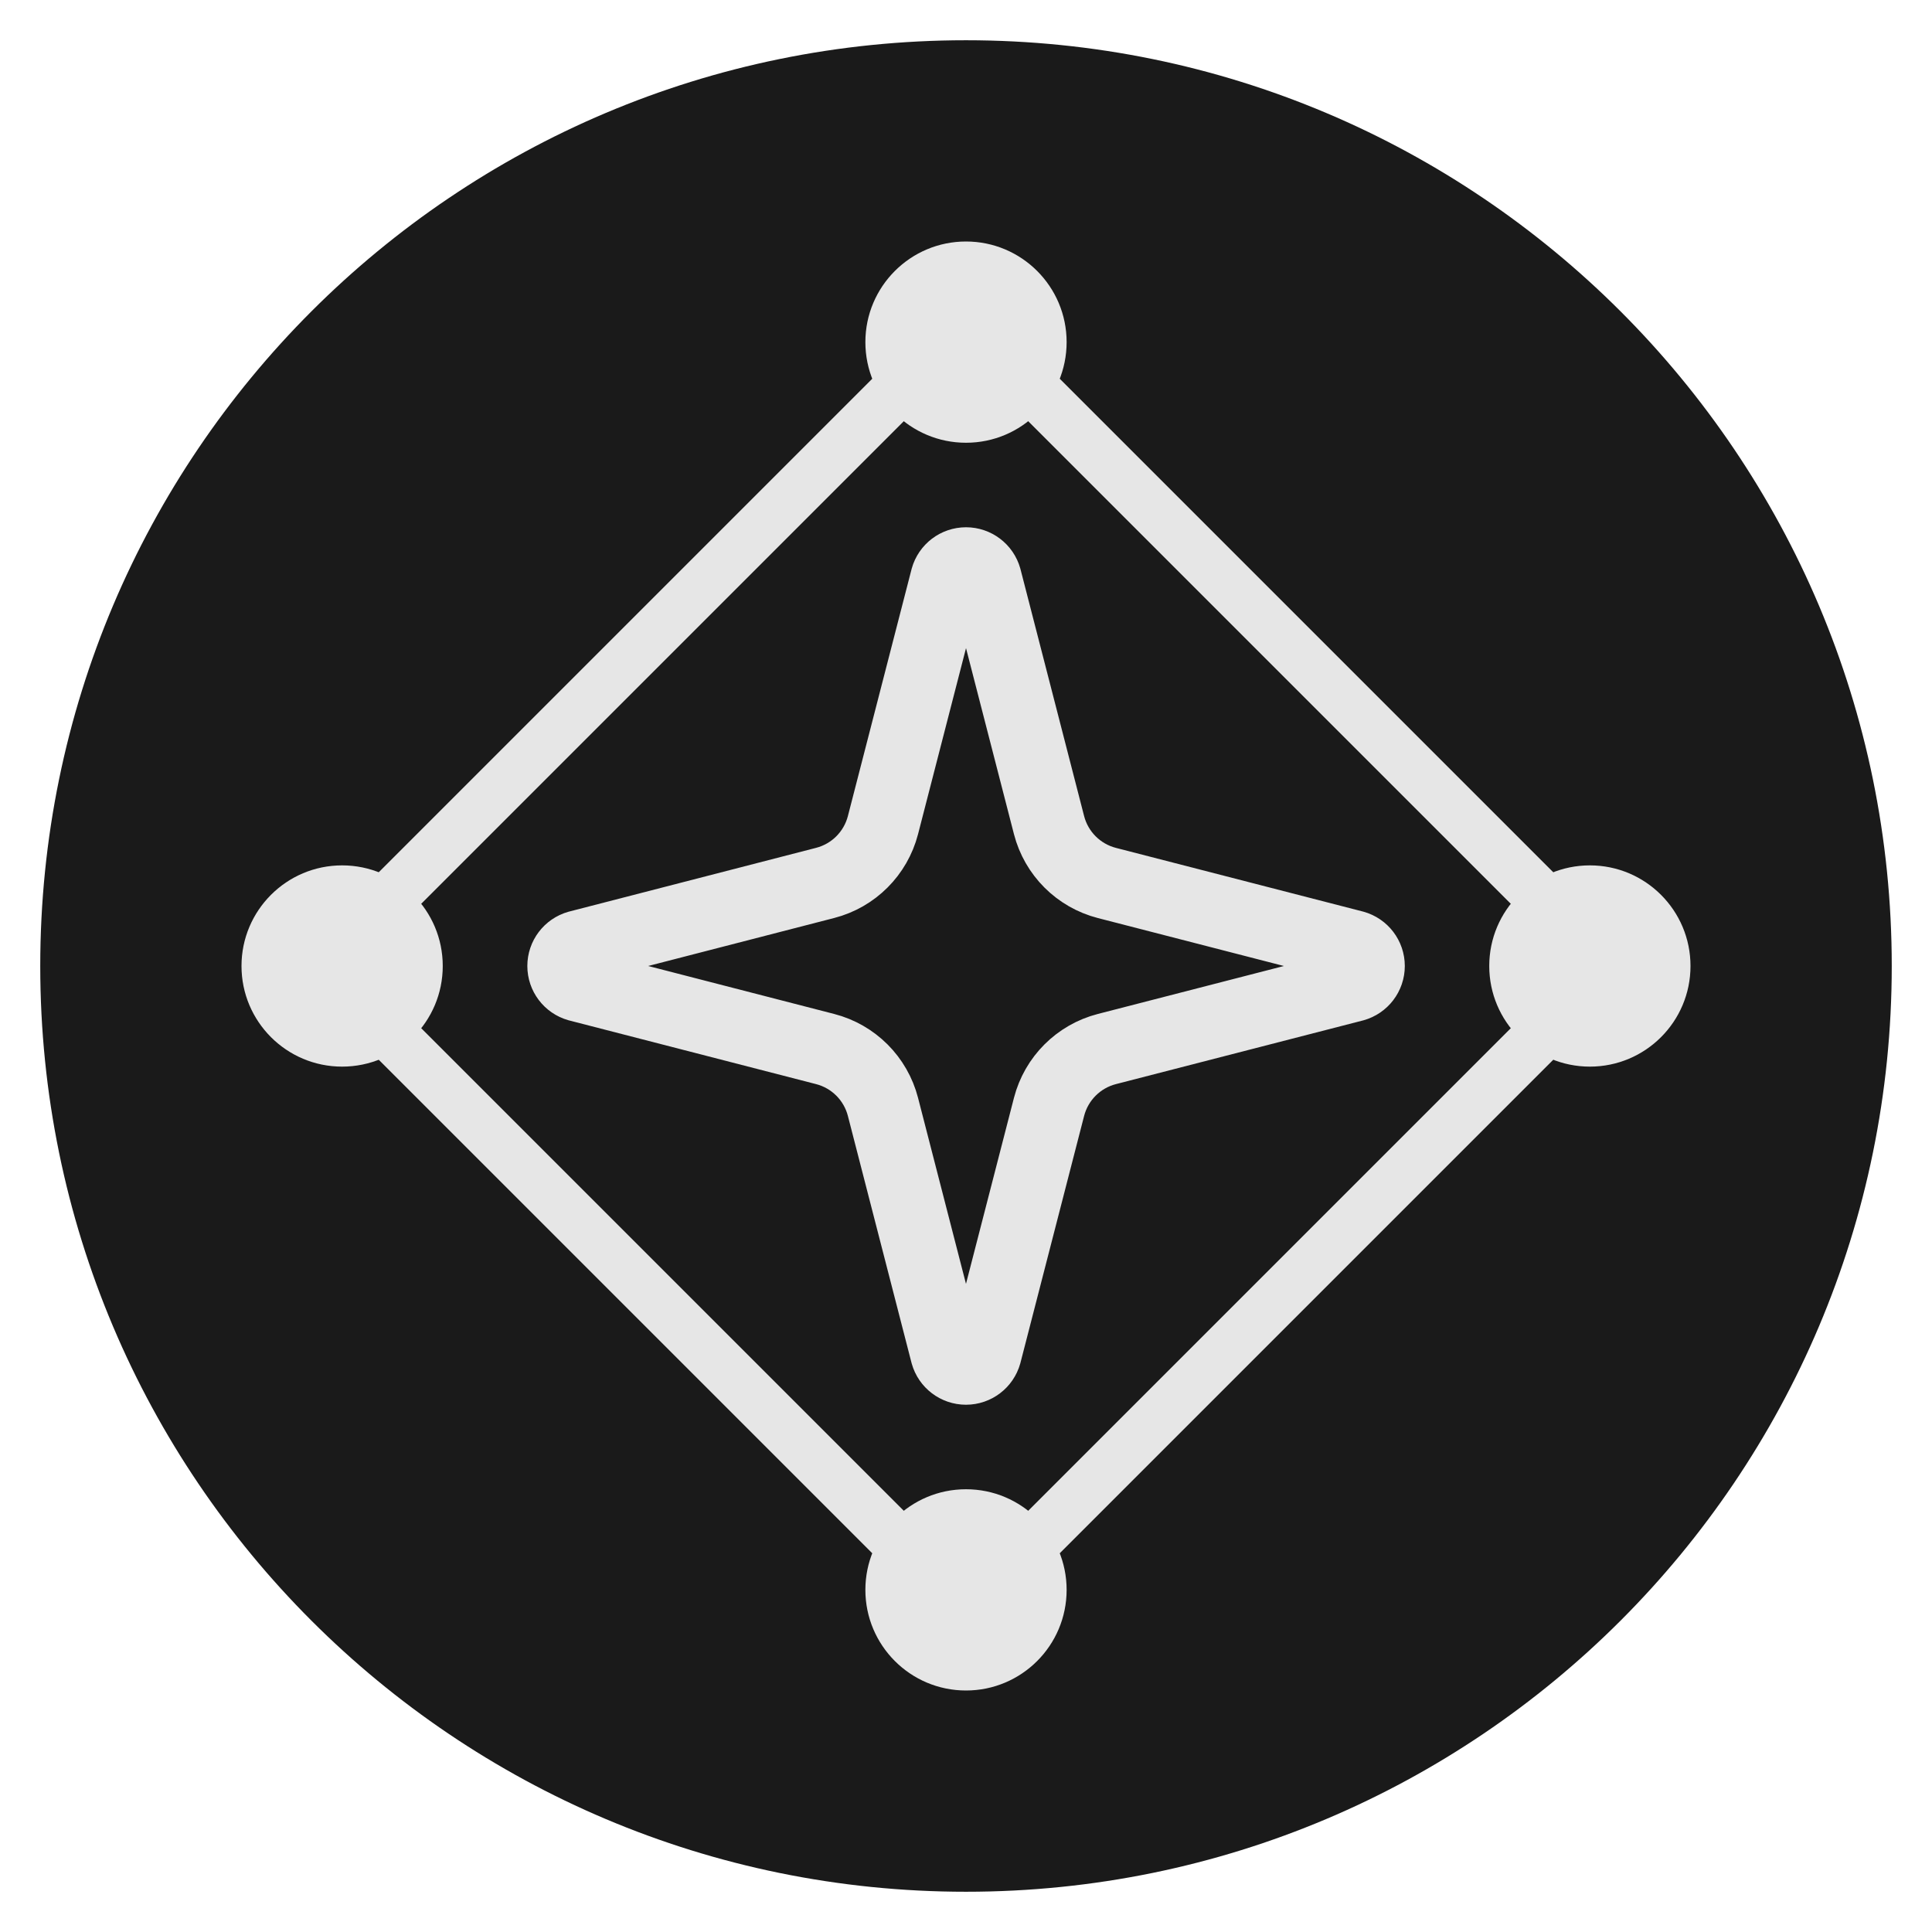
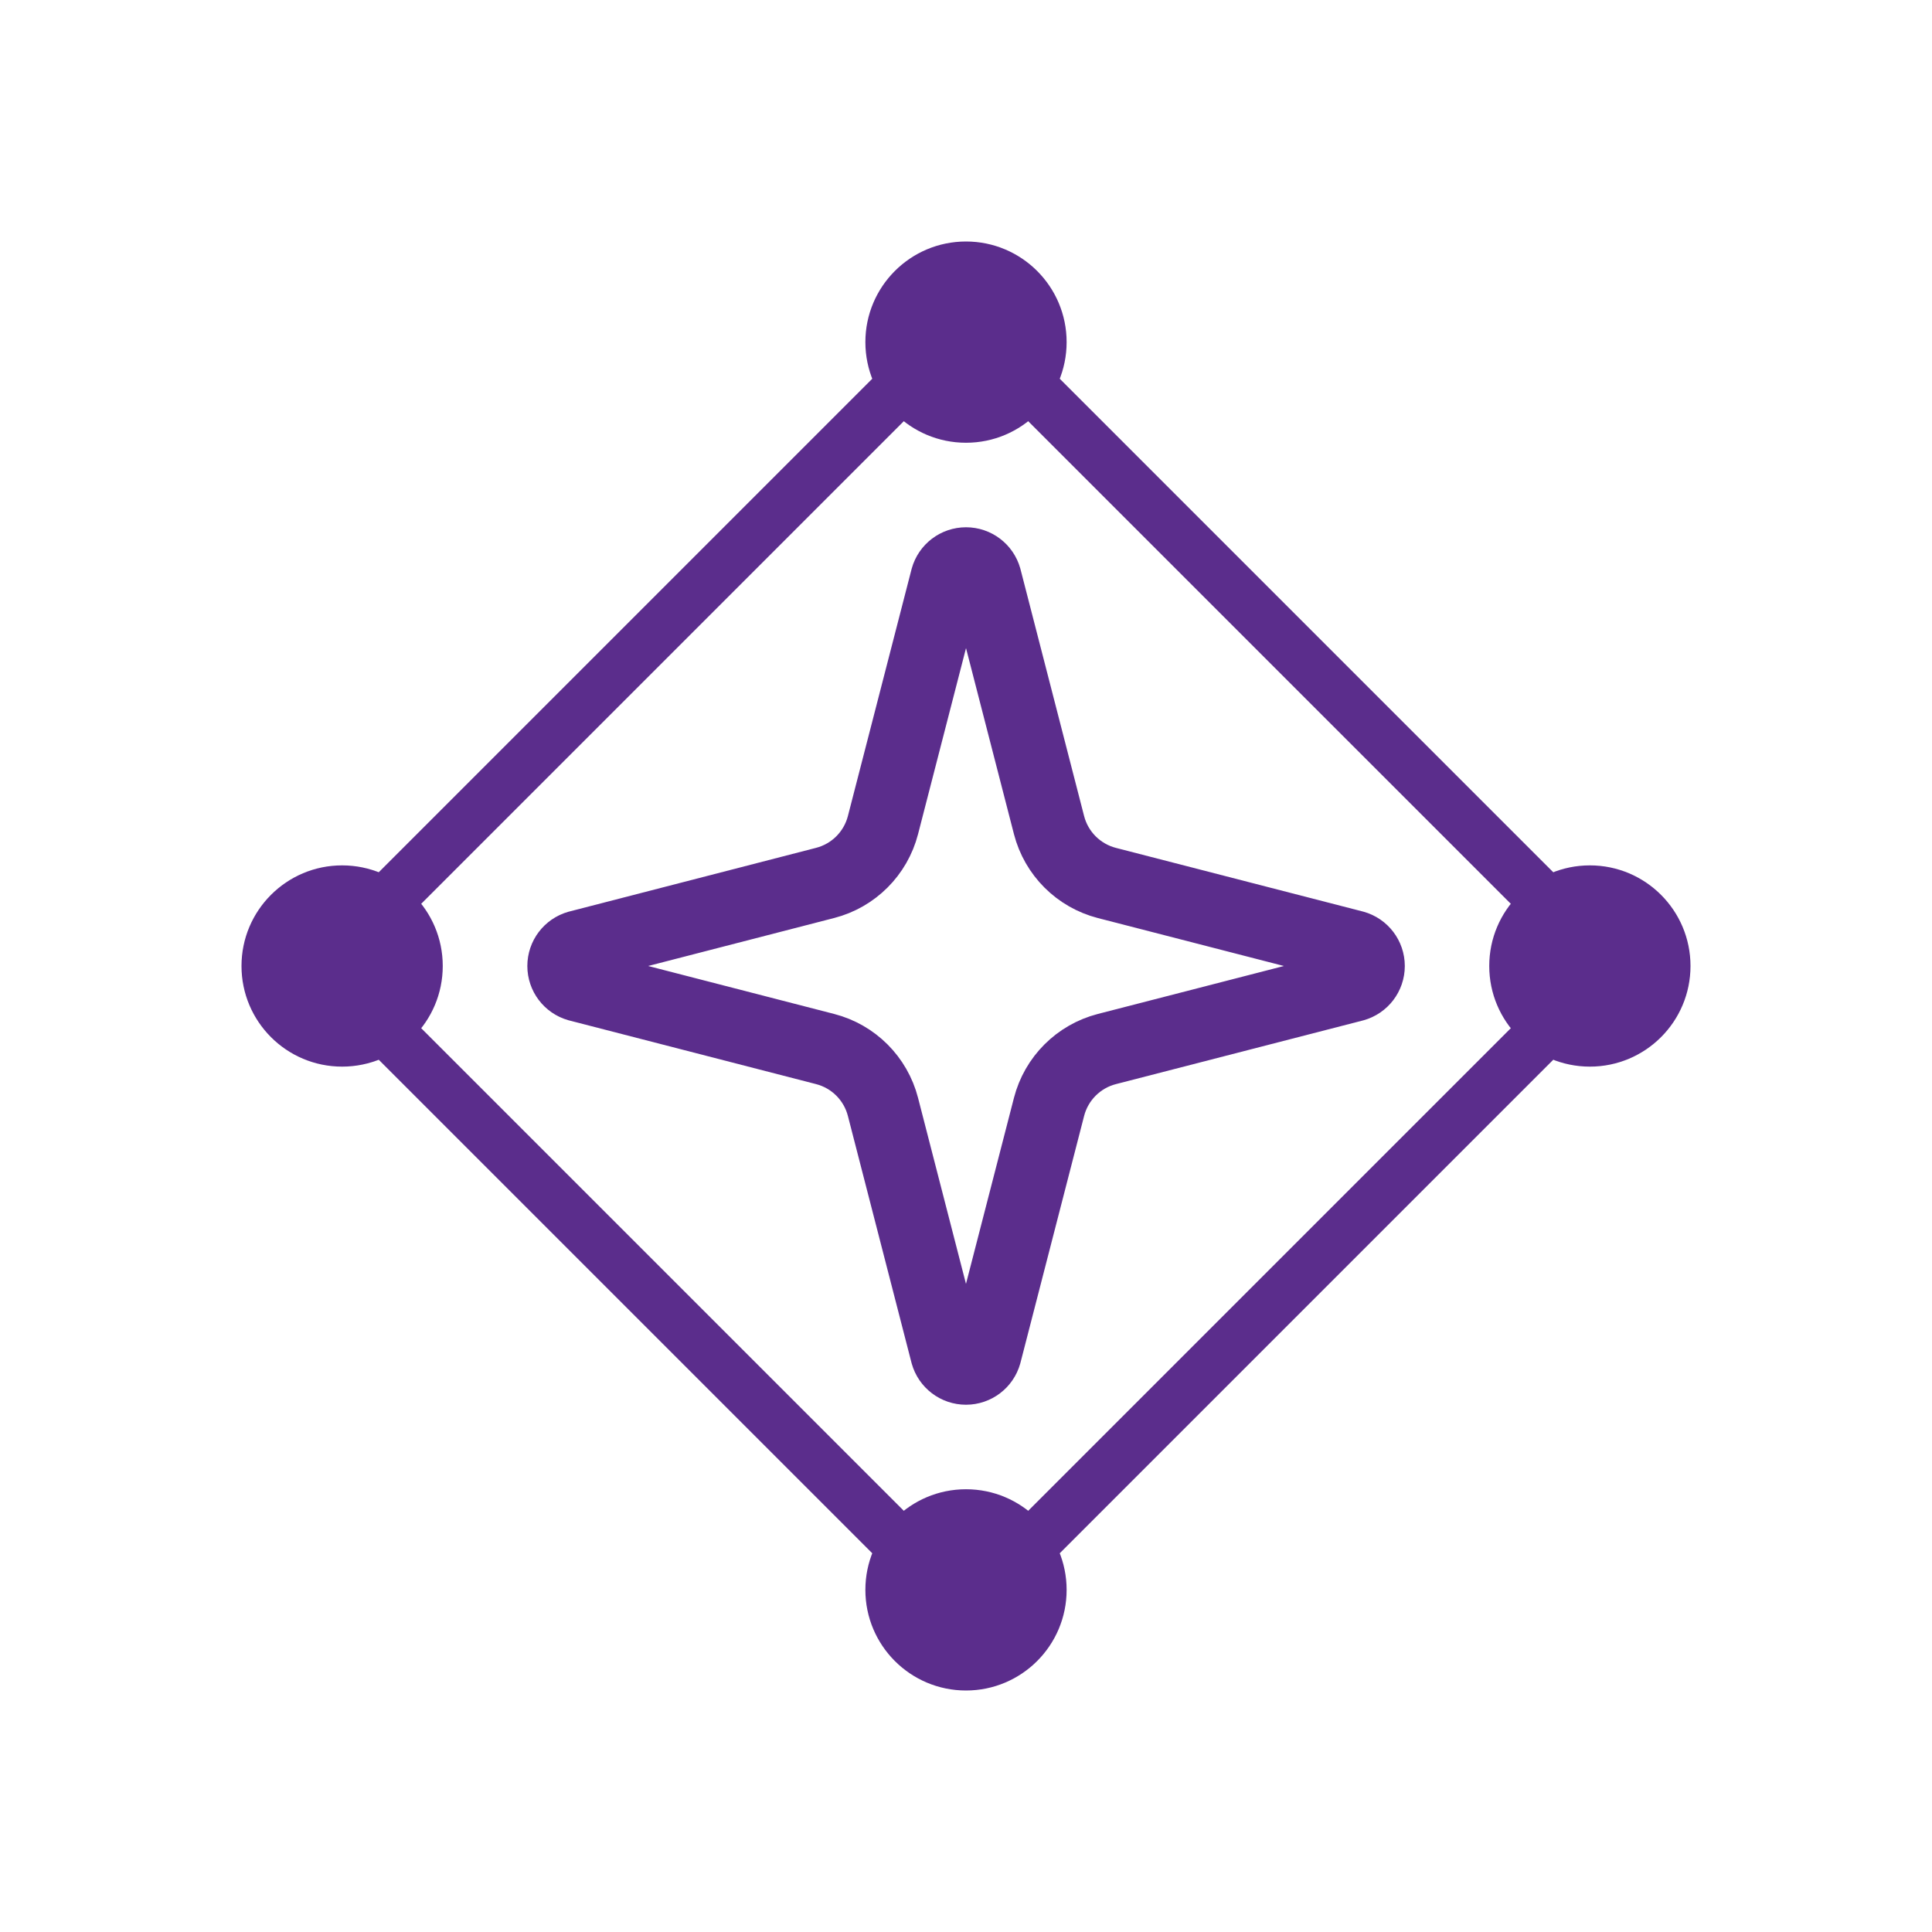
- <svg xmlns="http://www.w3.org/2000/svg" version="1.1" width="300" height="300">
-   <svg width="300" height="300" viewBox="0 0 48 48" fill="none" aria-labelledby="medalSocialIconTitle">
-     <circle cx="24" cy="24" r="23" fill="hsl(0, 0%, 10%)" />
-     <path d="M8 24L24 8L40 24L24 40L8 24Z" stroke="hsl(0, 0%, 90%)" stroke-width="1.3" fill="none" />
-     <circle cx="24" cy="8.5" r="2.5" fill="hsl(0, 0%, 90%)" />
-     <circle cx="39.5" cy="24" r="2.5" fill="hsl(0, 0%, 90%)" />
-     <circle cx="24" cy="39.5" r="2.5" fill="hsl(0, 0%, 90%)" />
-     <circle cx="8.5" cy="24" r="2.5" fill="hsl(0, 0%, 90%)" />
-     <g transform="translate(12, 12) scale(1)">
-       <path d="M9.937 15.5A2 2 0 0 0 8.5 14.063l-6.135-1.582a.5.5 0 0 1 0-.962L8.5 9.936A2 2 0 0 0 9.937 8.5l1.582-6.135a.5.5 0 0 1 .963 0L14.063 8.5A2 2 0 0 0 15.5 9.937l6.135 1.581a.5.5 0 0 1 0 .964L15.5 14.063a2 2 0 0 0-1.437 1.437l-1.582 6.135a.5.5 0 0 1-.963 0z" fill="none" stroke="hsl(0, 0%, 90%)" stroke-width="1.8" stroke-linecap="round" stroke-linejoin="round" />
-     </g>
-   </svg>
-   <style>@media (prefers-color-scheme: light) { :root { filter: none; } }
- @media (prefers-color-scheme: dark) { :root { filter: none; } }
- </style>
+ <svg xmlns="http://www.w3.org/2000/svg" width="300" height="300" viewBox="0 0 48 48" fill="none" aria-labelledby="medalSocialIconTitle">
+   <path d="M8 24L24 8L40 24L24 40L8 24Z" stroke="#5B2D8C" stroke-width="1.3" fill="none" />
+   <circle cx="24" cy="8.5" r="2.5" fill="#5B2D8C" />
+   <circle cx="39.5" cy="24" r="2.5" fill="#5B2D8C" />
+   <circle cx="24" cy="39.5" r="2.5" fill="#5B2D8C" />
+   <circle cx="8.5" cy="24" r="2.5" fill="#5B2D8C" />
+   <g transform="translate(12, 12) scale(1)">
+     <path d="M9.937 15.5A2 2 0 0 0 8.5 14.063l-6.135-1.582a.5.5 0 0 1 0-.962L8.5 9.936A2 2 0 0 0 9.937 8.5l1.582-6.135a.5.5 0 0 1 .963 0L14.063 8.5A2 2 0 0 0 15.5 9.937l6.135 1.581a.5.5 0 0 1 0 .964L15.5 14.063a2 2 0 0 0-1.437 1.437l-1.582 6.135a.5.5 0 0 1-.963 0z" fill="none" stroke="#5B2D8C" stroke-width="1.8" stroke-linecap="round" stroke-linejoin="round" />
+   </g>
</svg>
